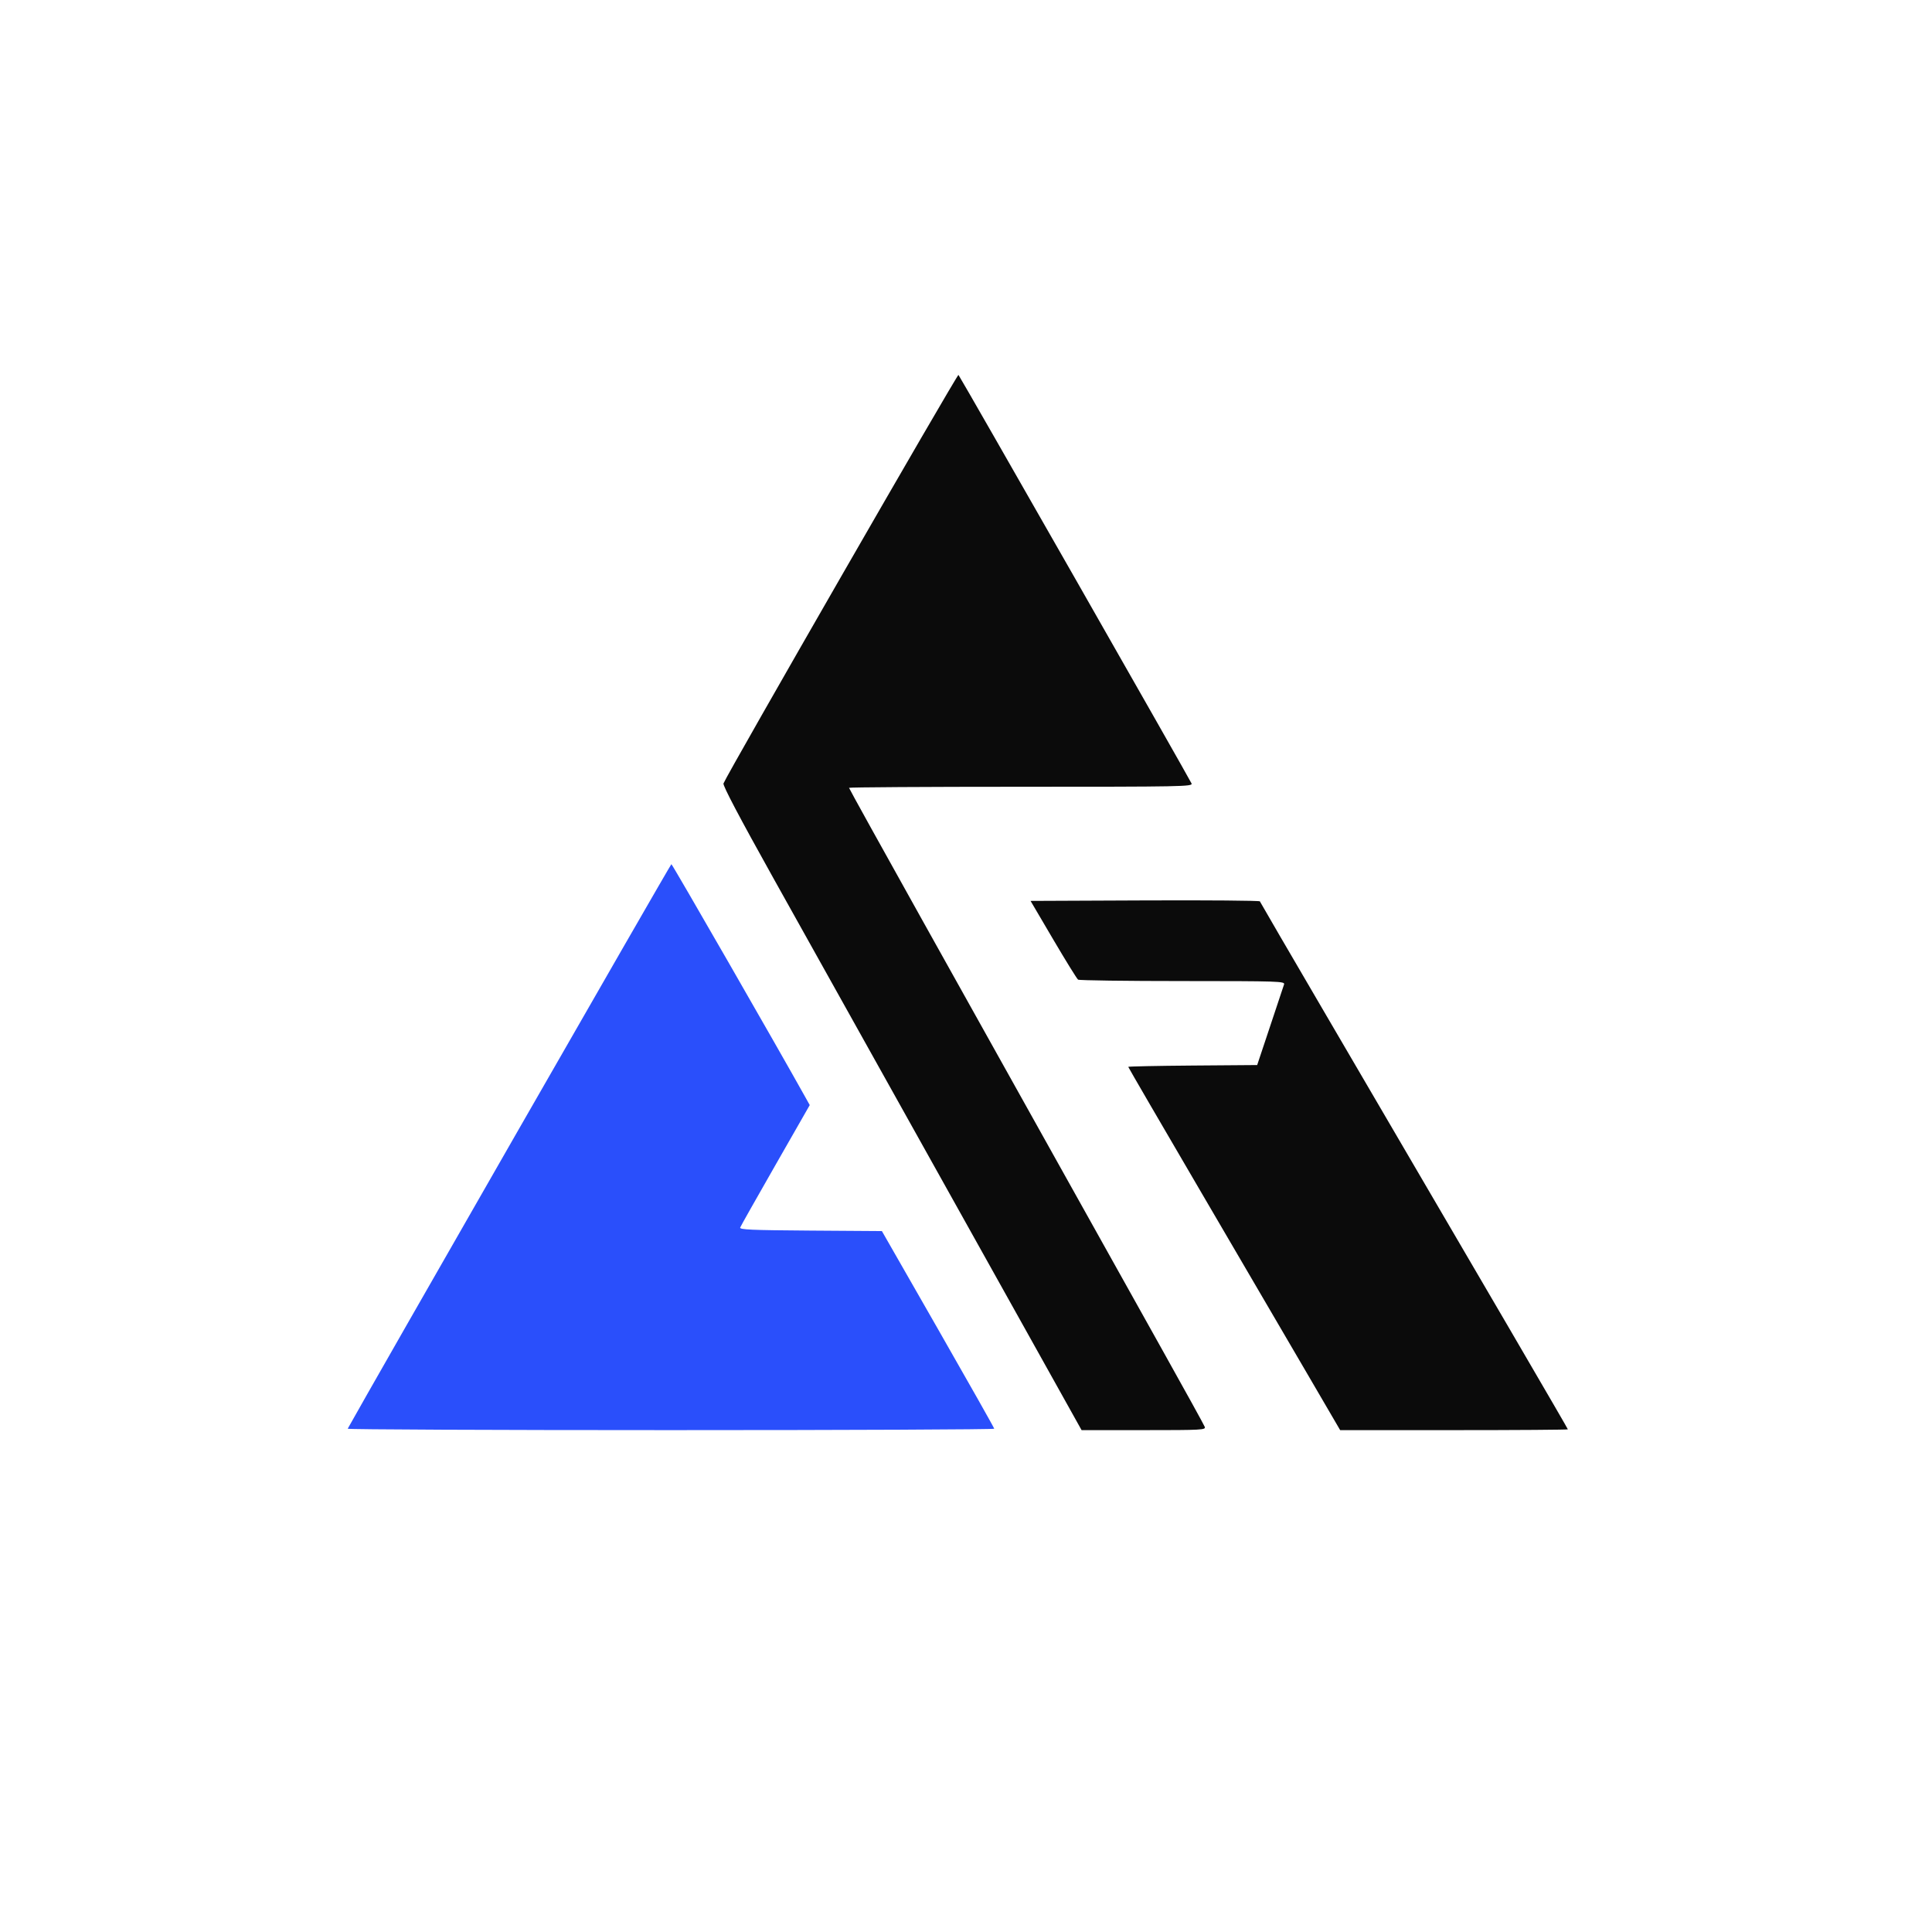
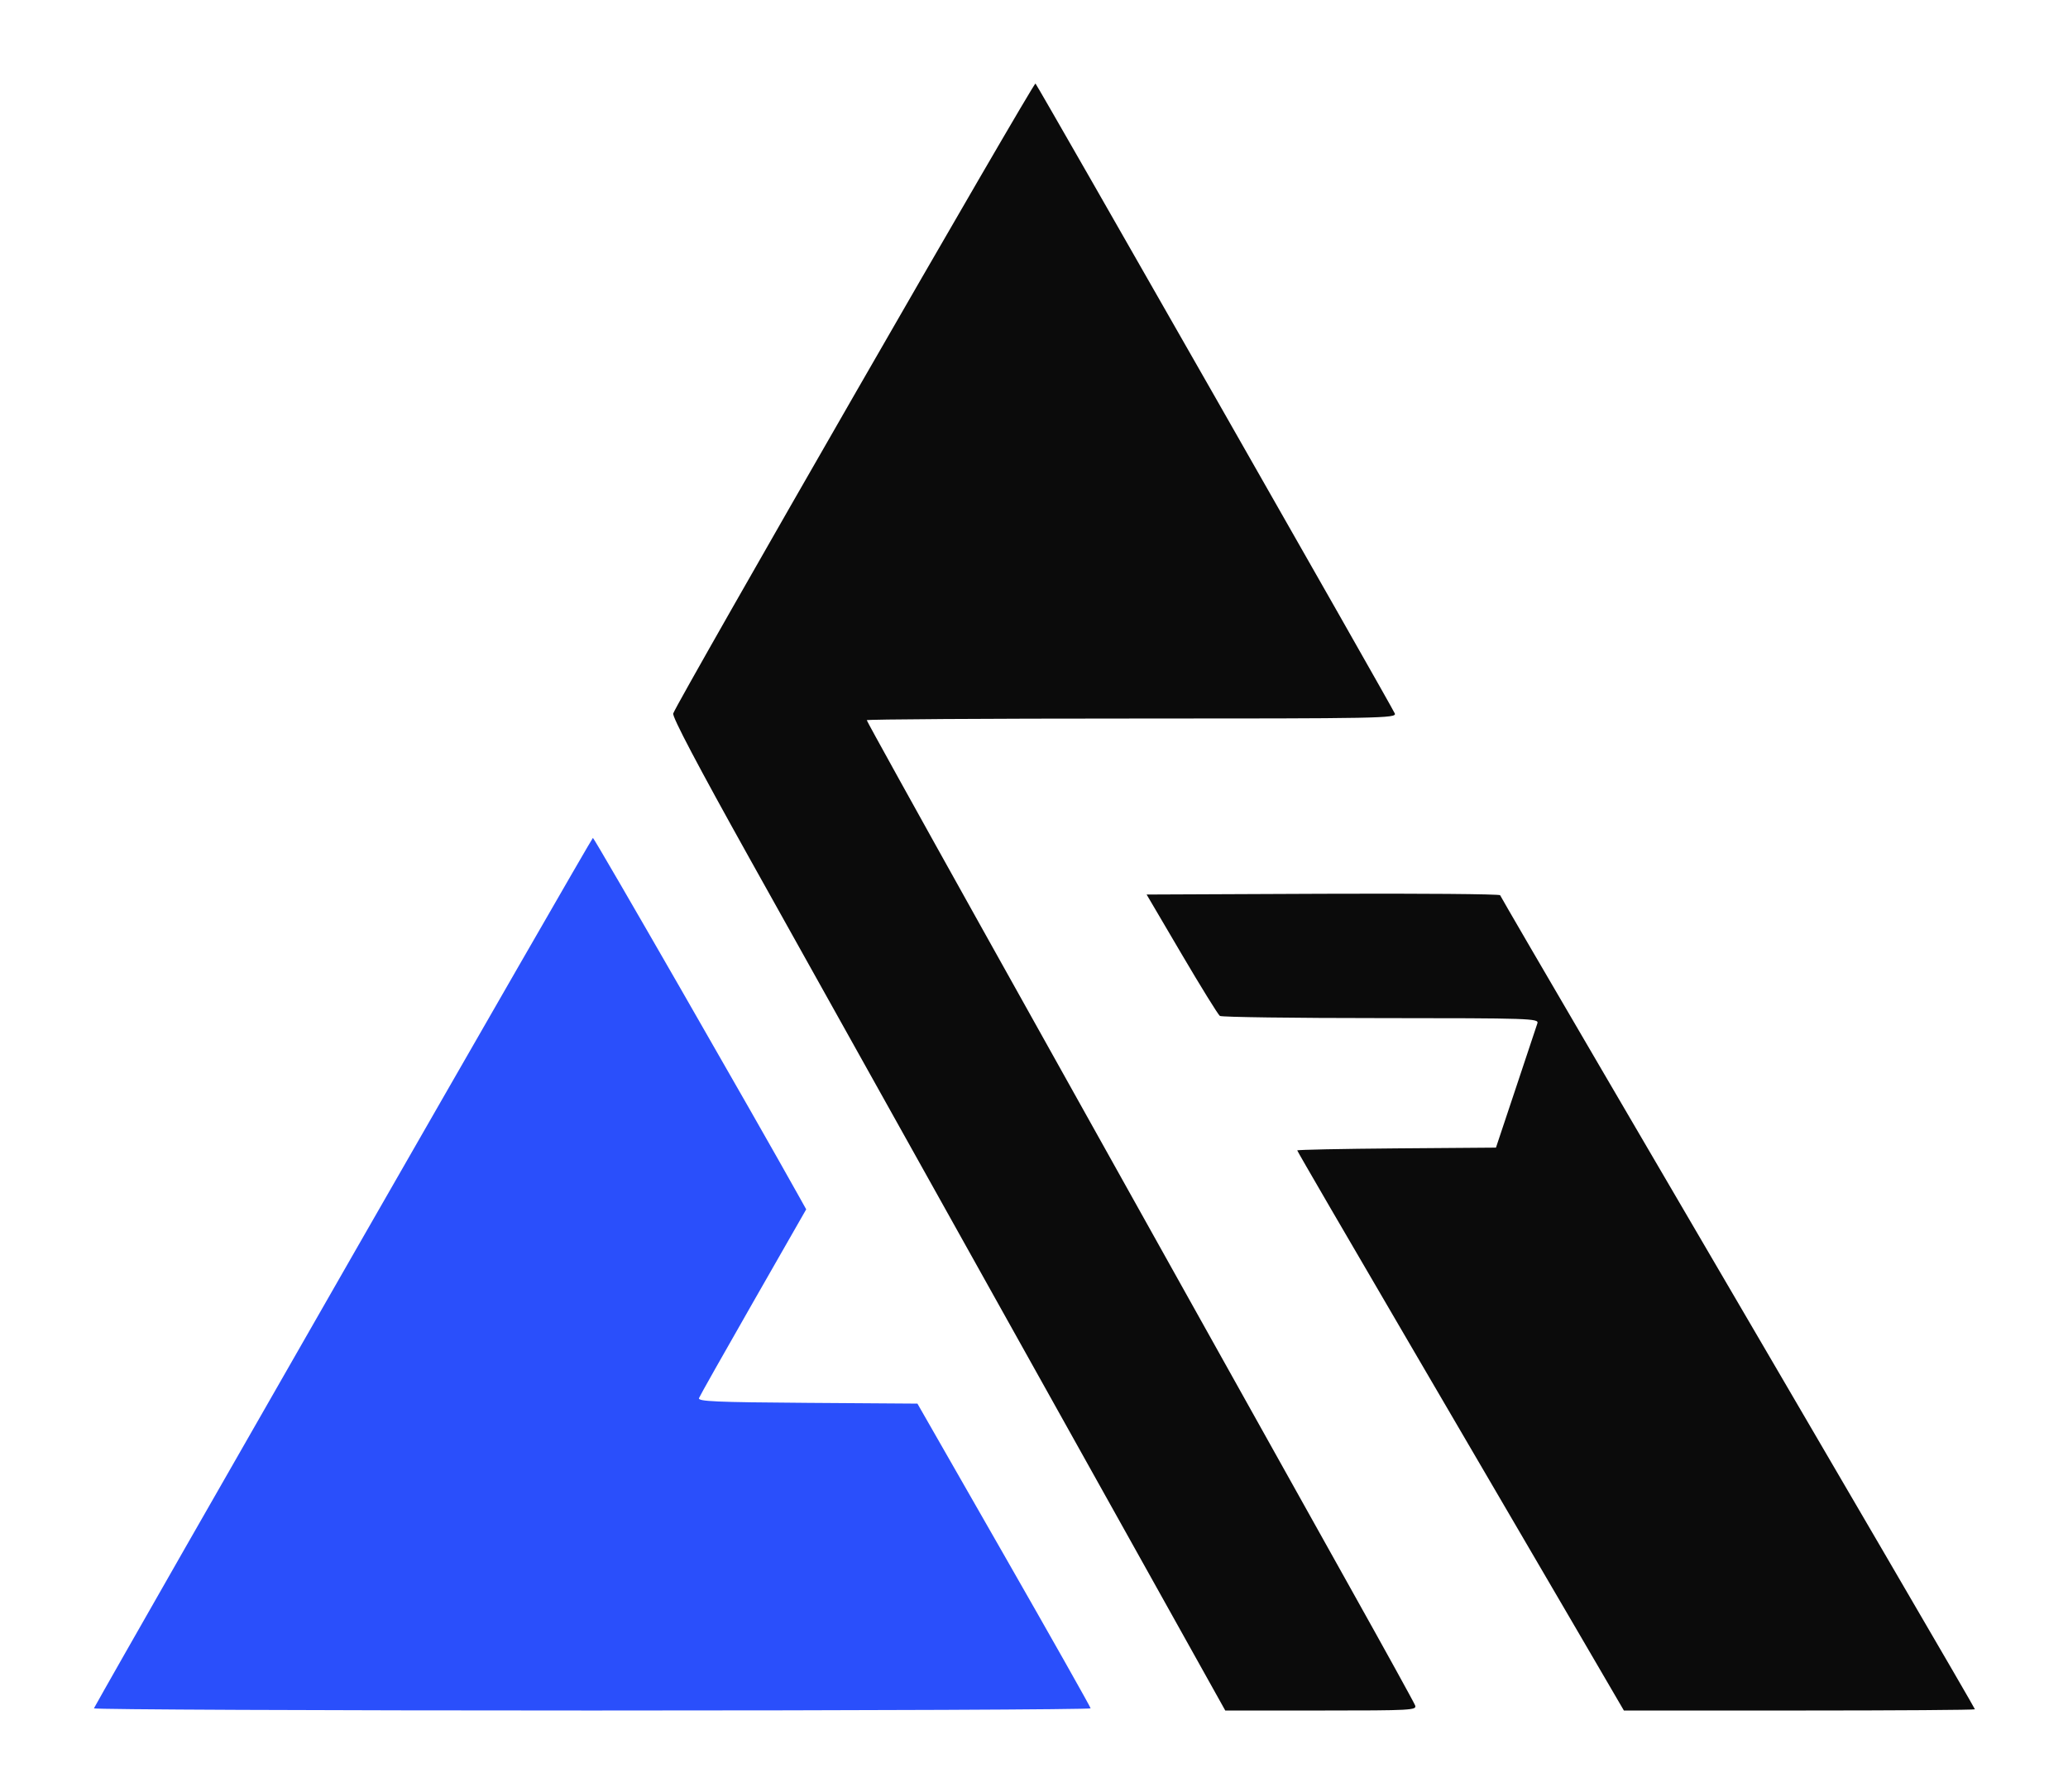
- <svg xmlns="http://www.w3.org/2000/svg" width="1024" height="1024" viewBox="0 0 1024 1024">
+ <svg xmlns="http://www.w3.org/2000/svg" width="711" height="616" viewBox="152 170 711 616">
  <g>
    <path d="M 638.54 756.25 C639.17,757.89 637.23,758.00 606.24,758.00 L 573.26 758.00 L 543.26 704.25 C526.76,674.69 496.05,619.67 475.00,582.00 C453.96,544.33 424.61,491.77 409.78,465.21 C391.98,433.31 383.04,416.35 383.46,415.25 C385.37,410.25 507.44,198.05 508.01,198.71 C509.07,199.92 630.80,413.32 631.56,415.28 C632.17,416.90 626.79,417.00 541.11,417.00 C491.00,417.00 450.00,417.26 450.00,417.57 C450.00,417.88 467.39,449.27 488.63,487.32 C509.88,525.37 542.34,583.50 560.76,616.50 C579.18,649.50 604.07,694.05 616.06,715.50 C628.06,736.95 638.18,755.29 638.54,756.25 ZM 831.00 757.58 C831.00,757.81 803.84,758.00 770.65,758.00 L 710.31 758.00 L 693.24 728.75 C683.86,712.66 658.59,669.44 637.09,632.70 C615.59,595.96 598.00,565.70 598.00,565.46 C598.00,565.22 613.37,564.91 632.16,564.76 L 666.33 564.50 L 673.17 544.00 C676.94,532.72 680.27,522.71 680.58,521.75 C681.10,520.10 678.09,520.00 626.82,519.98 C596.94,519.98 572.01,519.64 571.41,519.23 C570.81,518.83 564.90,509.27 558.27,498.00 L 546.22 477.50 L 606.86 477.24 C640.21,477.10 667.62,477.33 667.76,477.74 C667.91,478.16 683.70,505.27 702.85,538.00 C789.82,686.63 831.00,757.19 831.00,757.58 Z" fill="rgb(11,11,11)" />
    <path d="M 526.97 757.25 C526.97,757.66 449.79,758.00 355.44,758.00 C261.22,758.00 184.29,757.66 184.29,757.25 L 184.29 757.25 C195.01,737.77 355.41,458.01 355.85,458.03 C356.34,458.06 412.17,555.18 426.84,581.52 L 429.18 585.72 L 411.02 617.47 C401.03,634.93 392.61,649.84 392.32,650.60 C391.88,651.75 397.97,652.02 429.61,652.24 L 467.42 652.50 L 497.18 704.50 C513.55,733.10 526.95,756.84 526.97,757.25 Z" fill="rgb(42,79,251)" />
  </g>
</svg>
